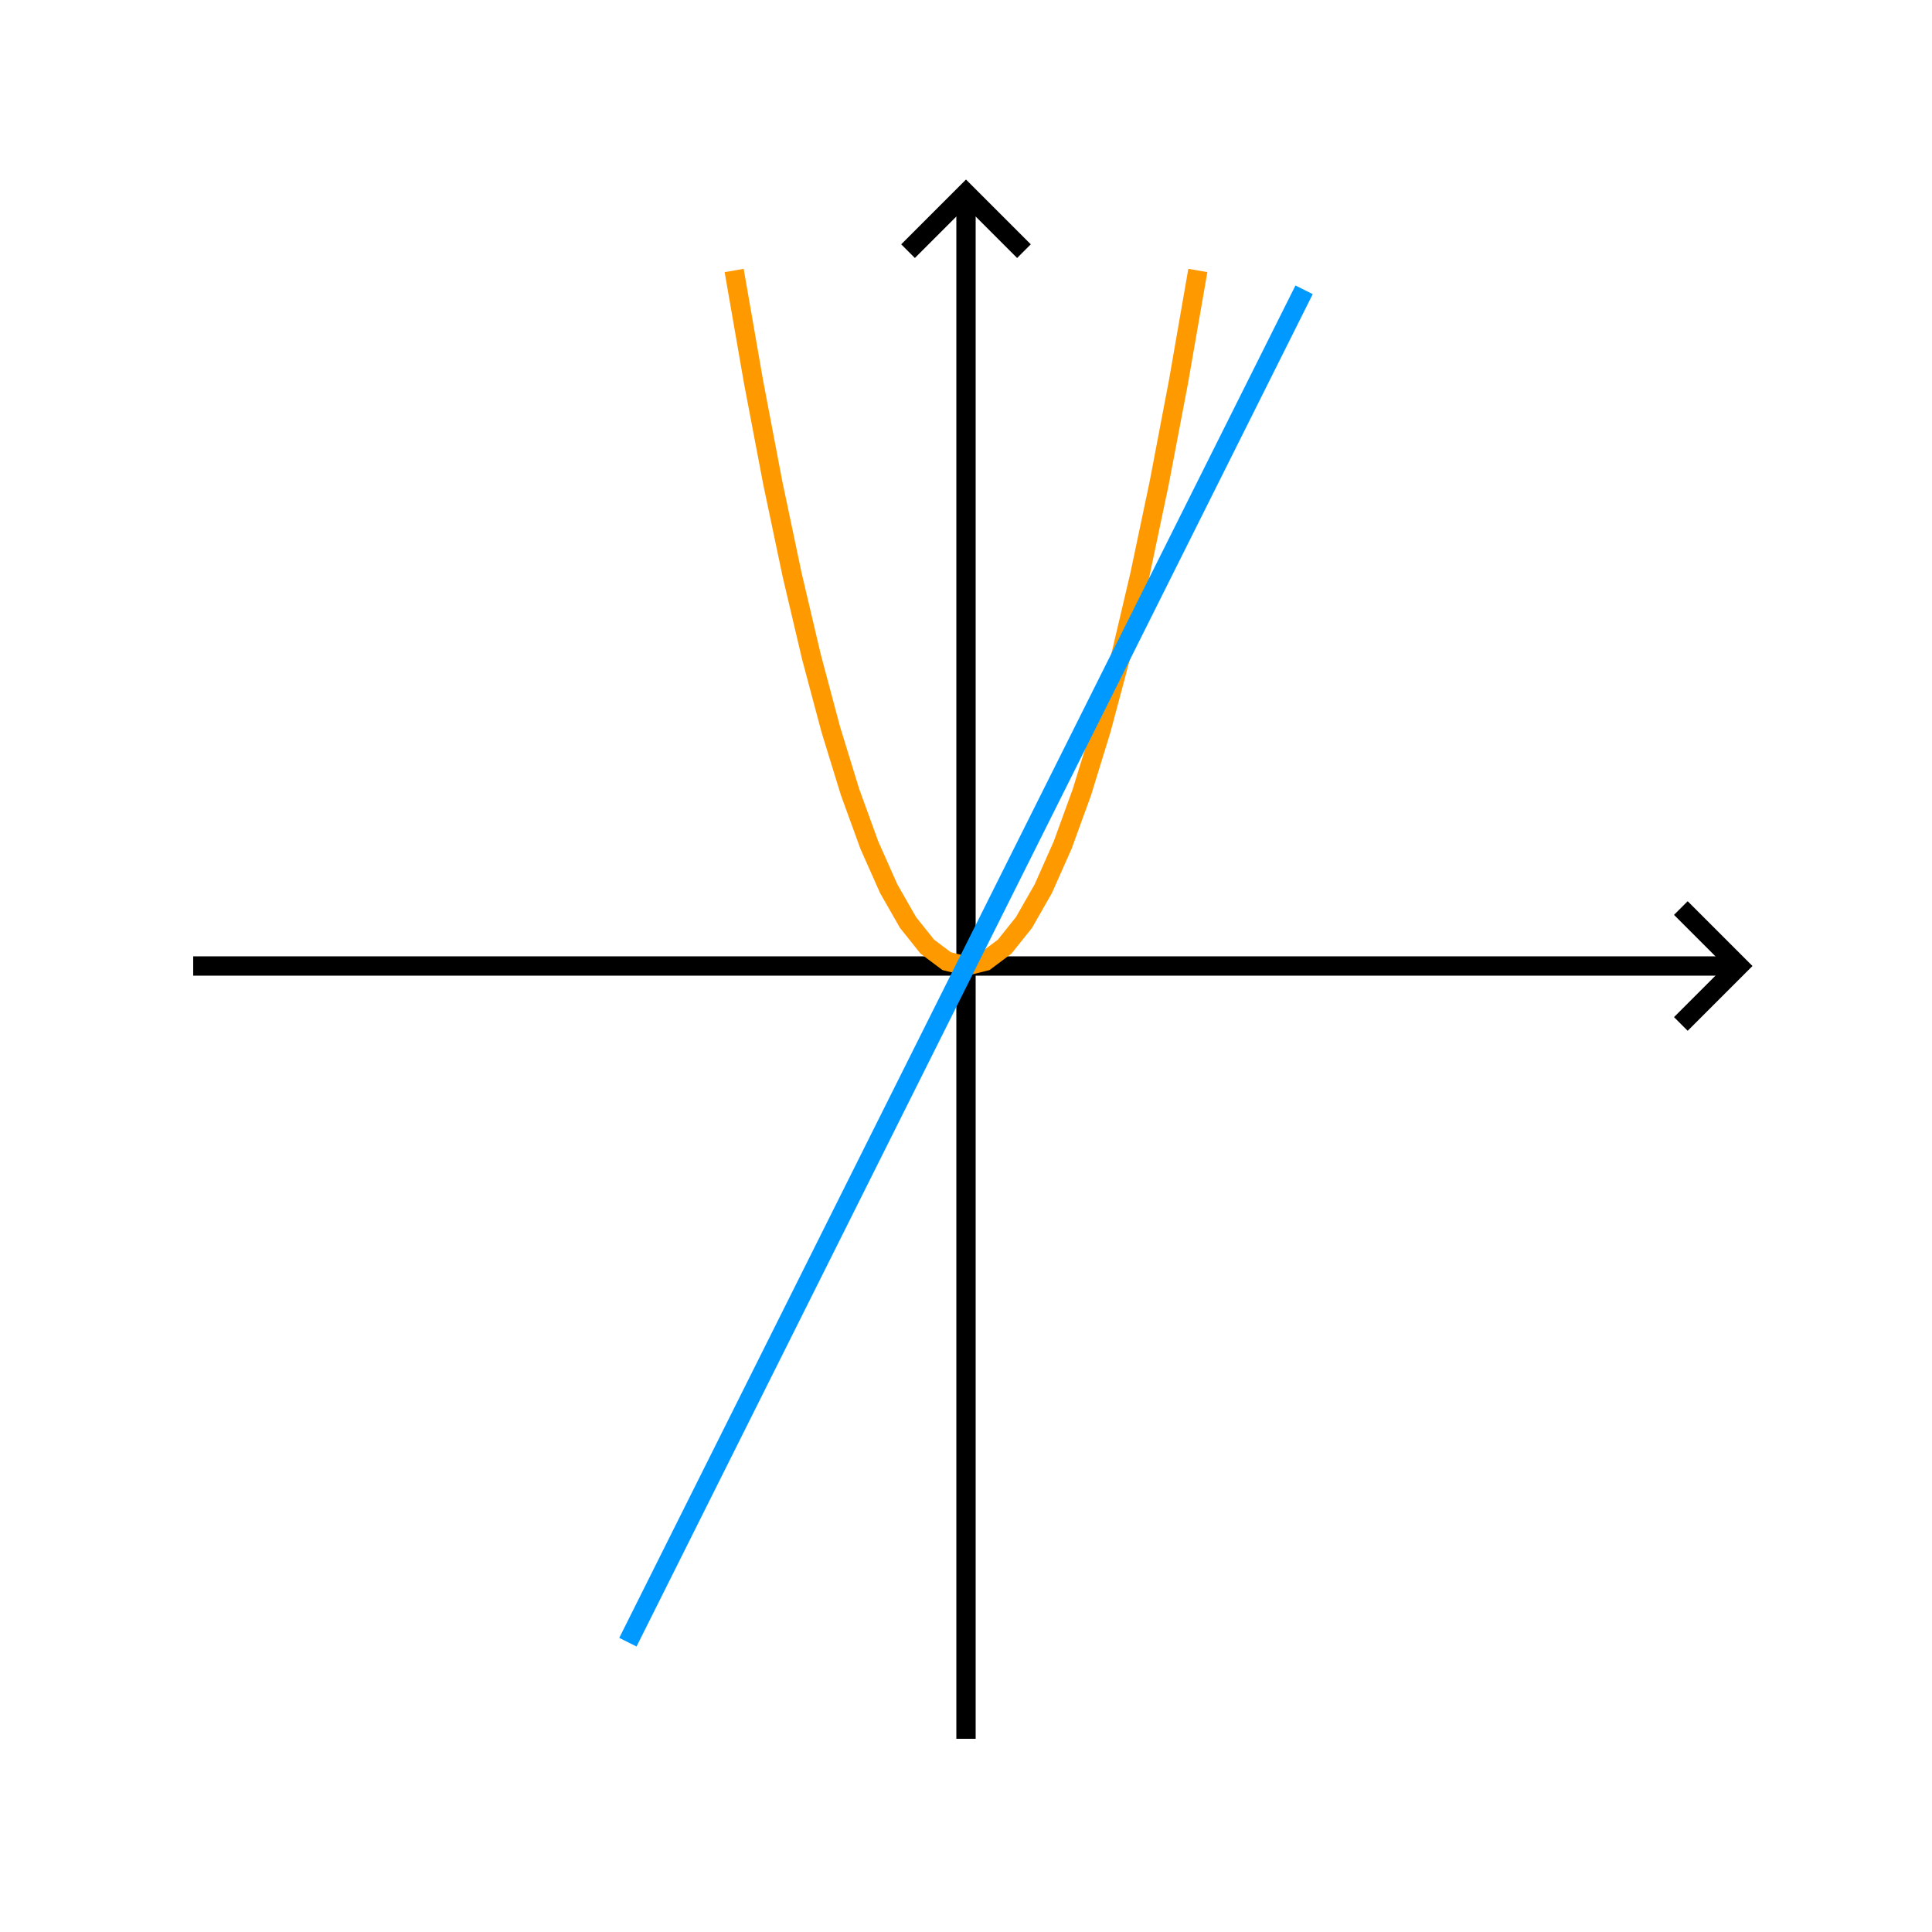
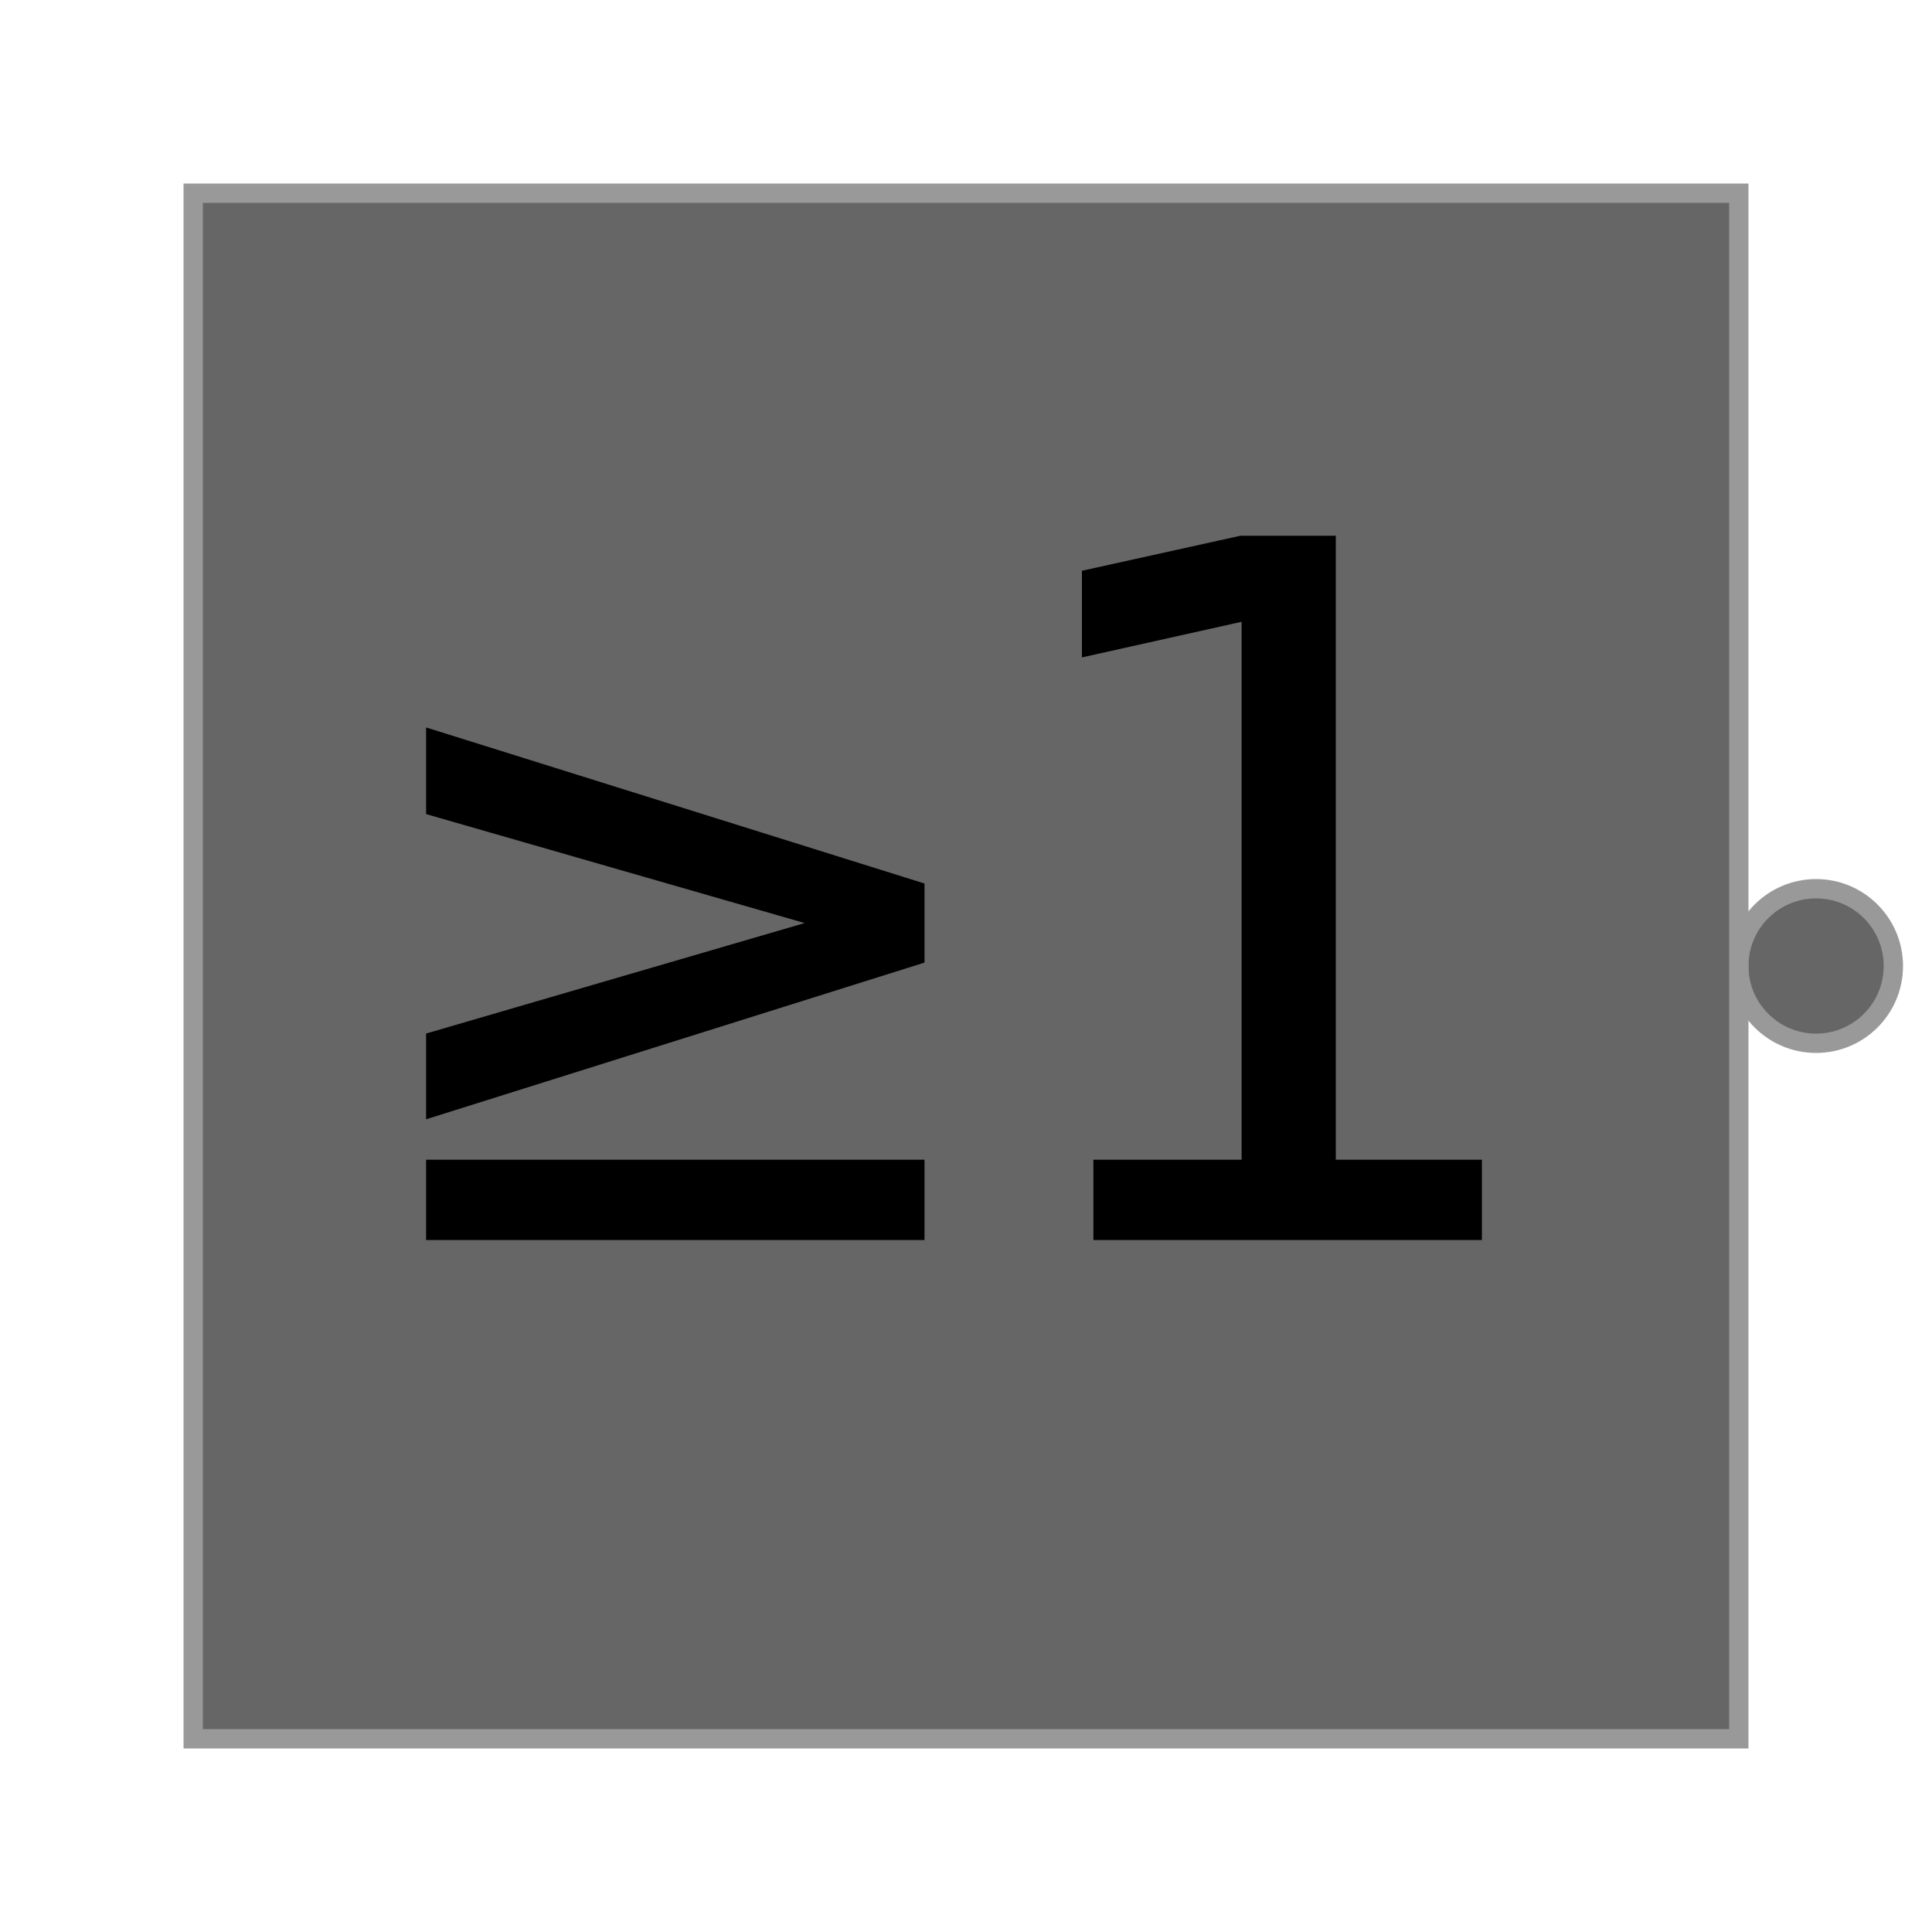
<svg xmlns="http://www.w3.org/2000/svg" viewBox="0 0 100 100" shape-rendering="geometricPrecision" text-rendering="geometricPrecision">
-   <path d="M 50 10 L 50 90" stroke="#000000" />
-   <path d="M 10 50 L 90 50" stroke="#000000" />
-   <path d="M 87 47 L 90 50 L 87 53" stroke="#000000" fill="none" />
-   <path d="M 53 13 L 50 10 L 47 13" stroke="#000000" fill="none" />
-   <path d="M 38 14 L 39 19.75 L 40 25 L 41 29.75 L 42 34 L 43 37.75 L 44 41 L 45 43.75 L 46 46 L 47 47.75 L 48 49 L 49 49.75 L 50 50 L 51 49.75 L 52 49 L 53 47.75 L 54 46 L 55 43.75 L 56 41 L 57 37.75 L 58 34 L 59 29.75 L 60 25 L 61 19.75 L 62 14" stroke="#FF9900" fill="none" />
-   <path d="M 32.5 85 L 67.5 15" stroke="#0099FF" fill="none" />
+   <ellipse cx="94" cy="50" rx="4" ry="4" fill="#666666" stroke="#999999" />
+   <rect x="10" y="10" width="80" height="80" fill="#666666" stroke="#999999" />
+   <text x="50" y="50" font-size="50" dominant-baseline="middle" text-anchor="middle" font-family="Consolas">≥1</text>
</svg>
